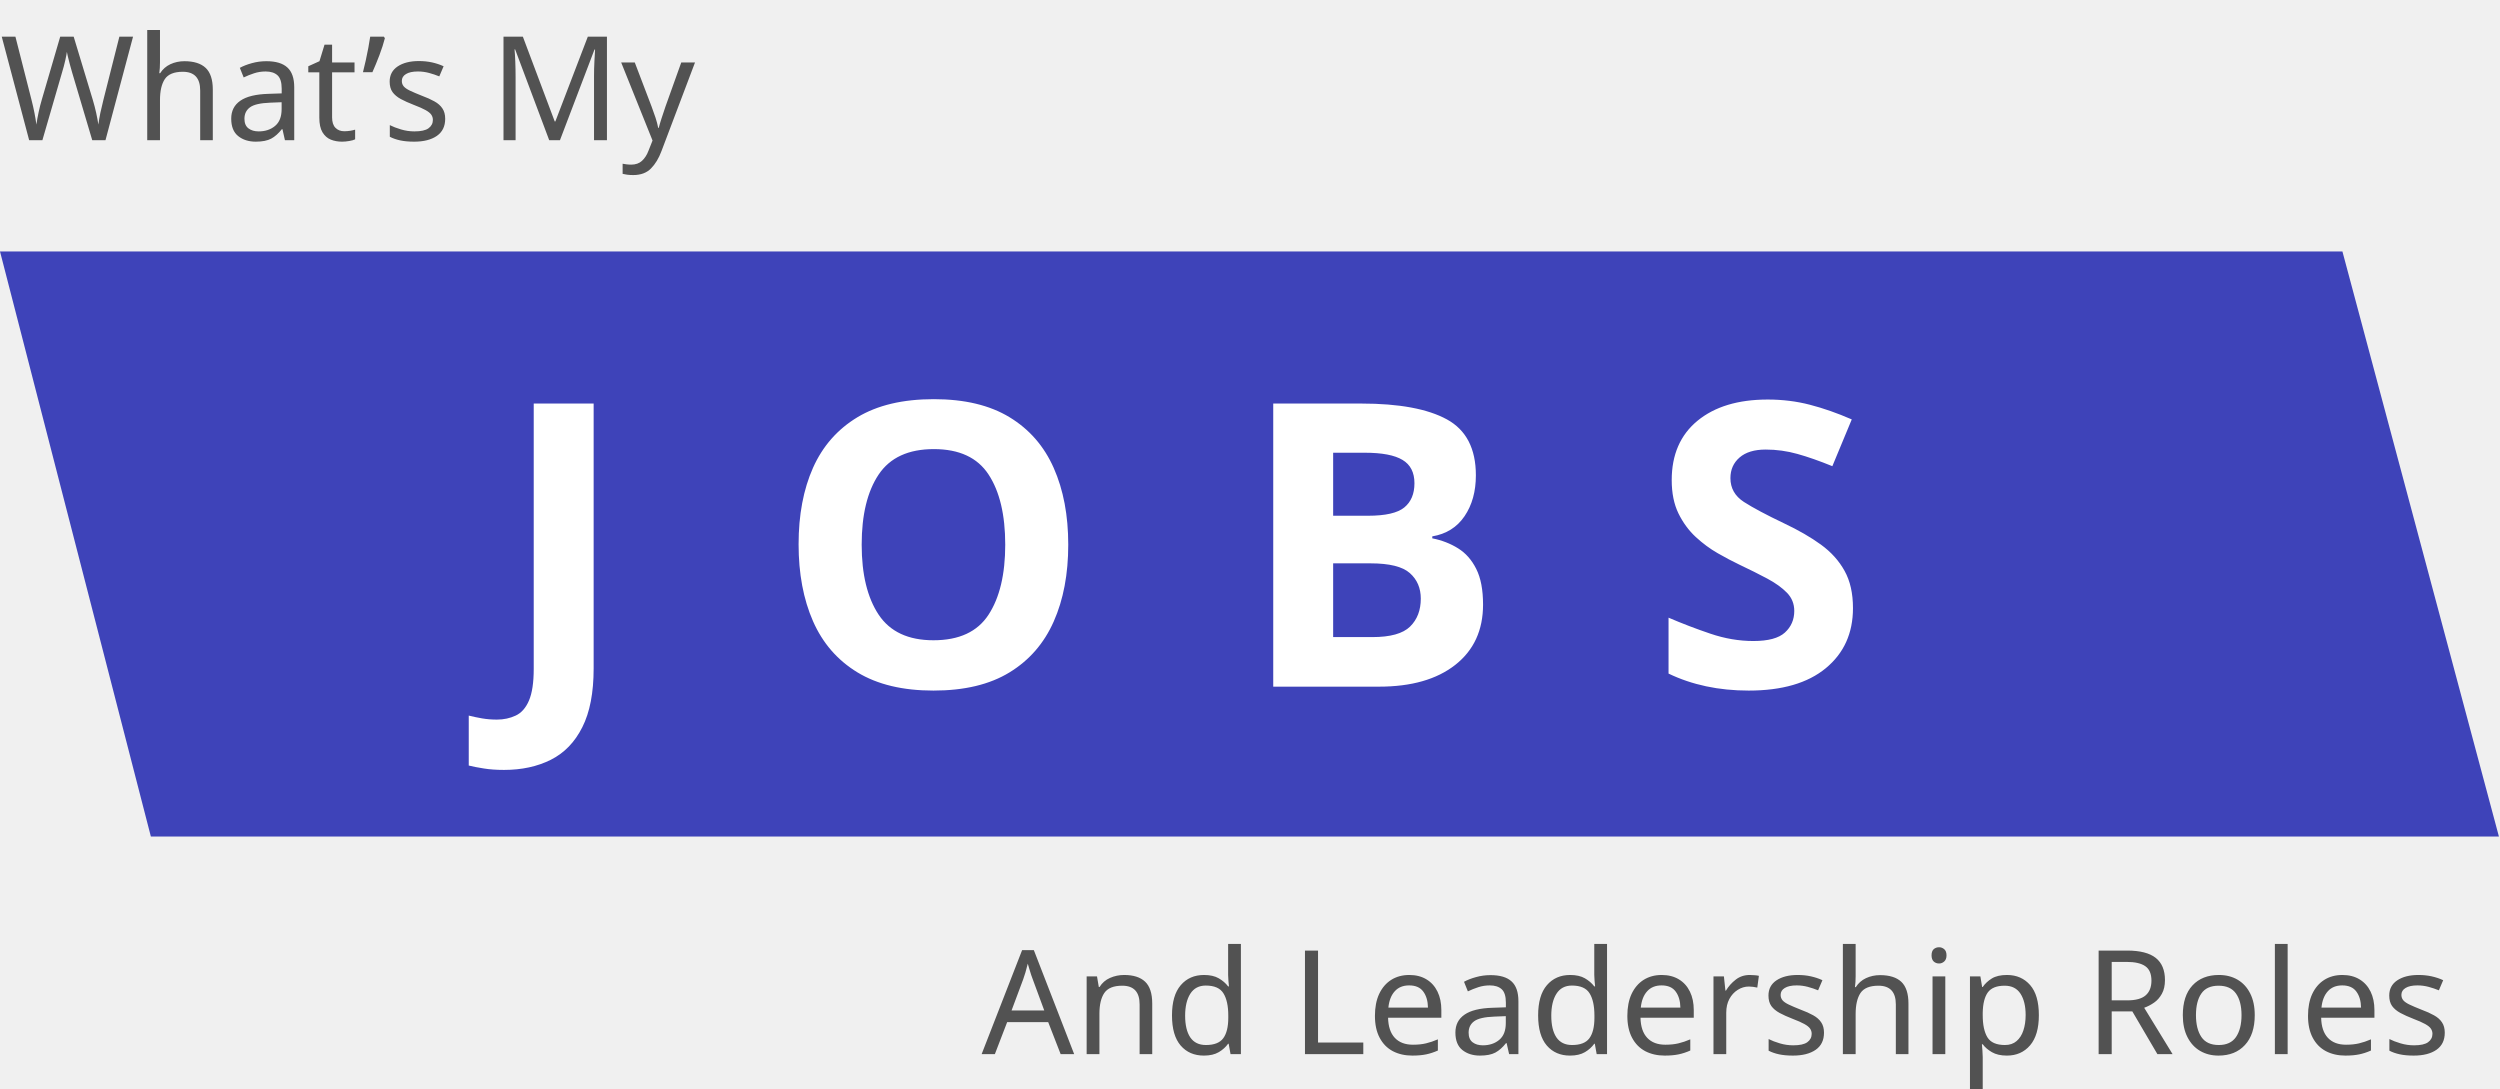
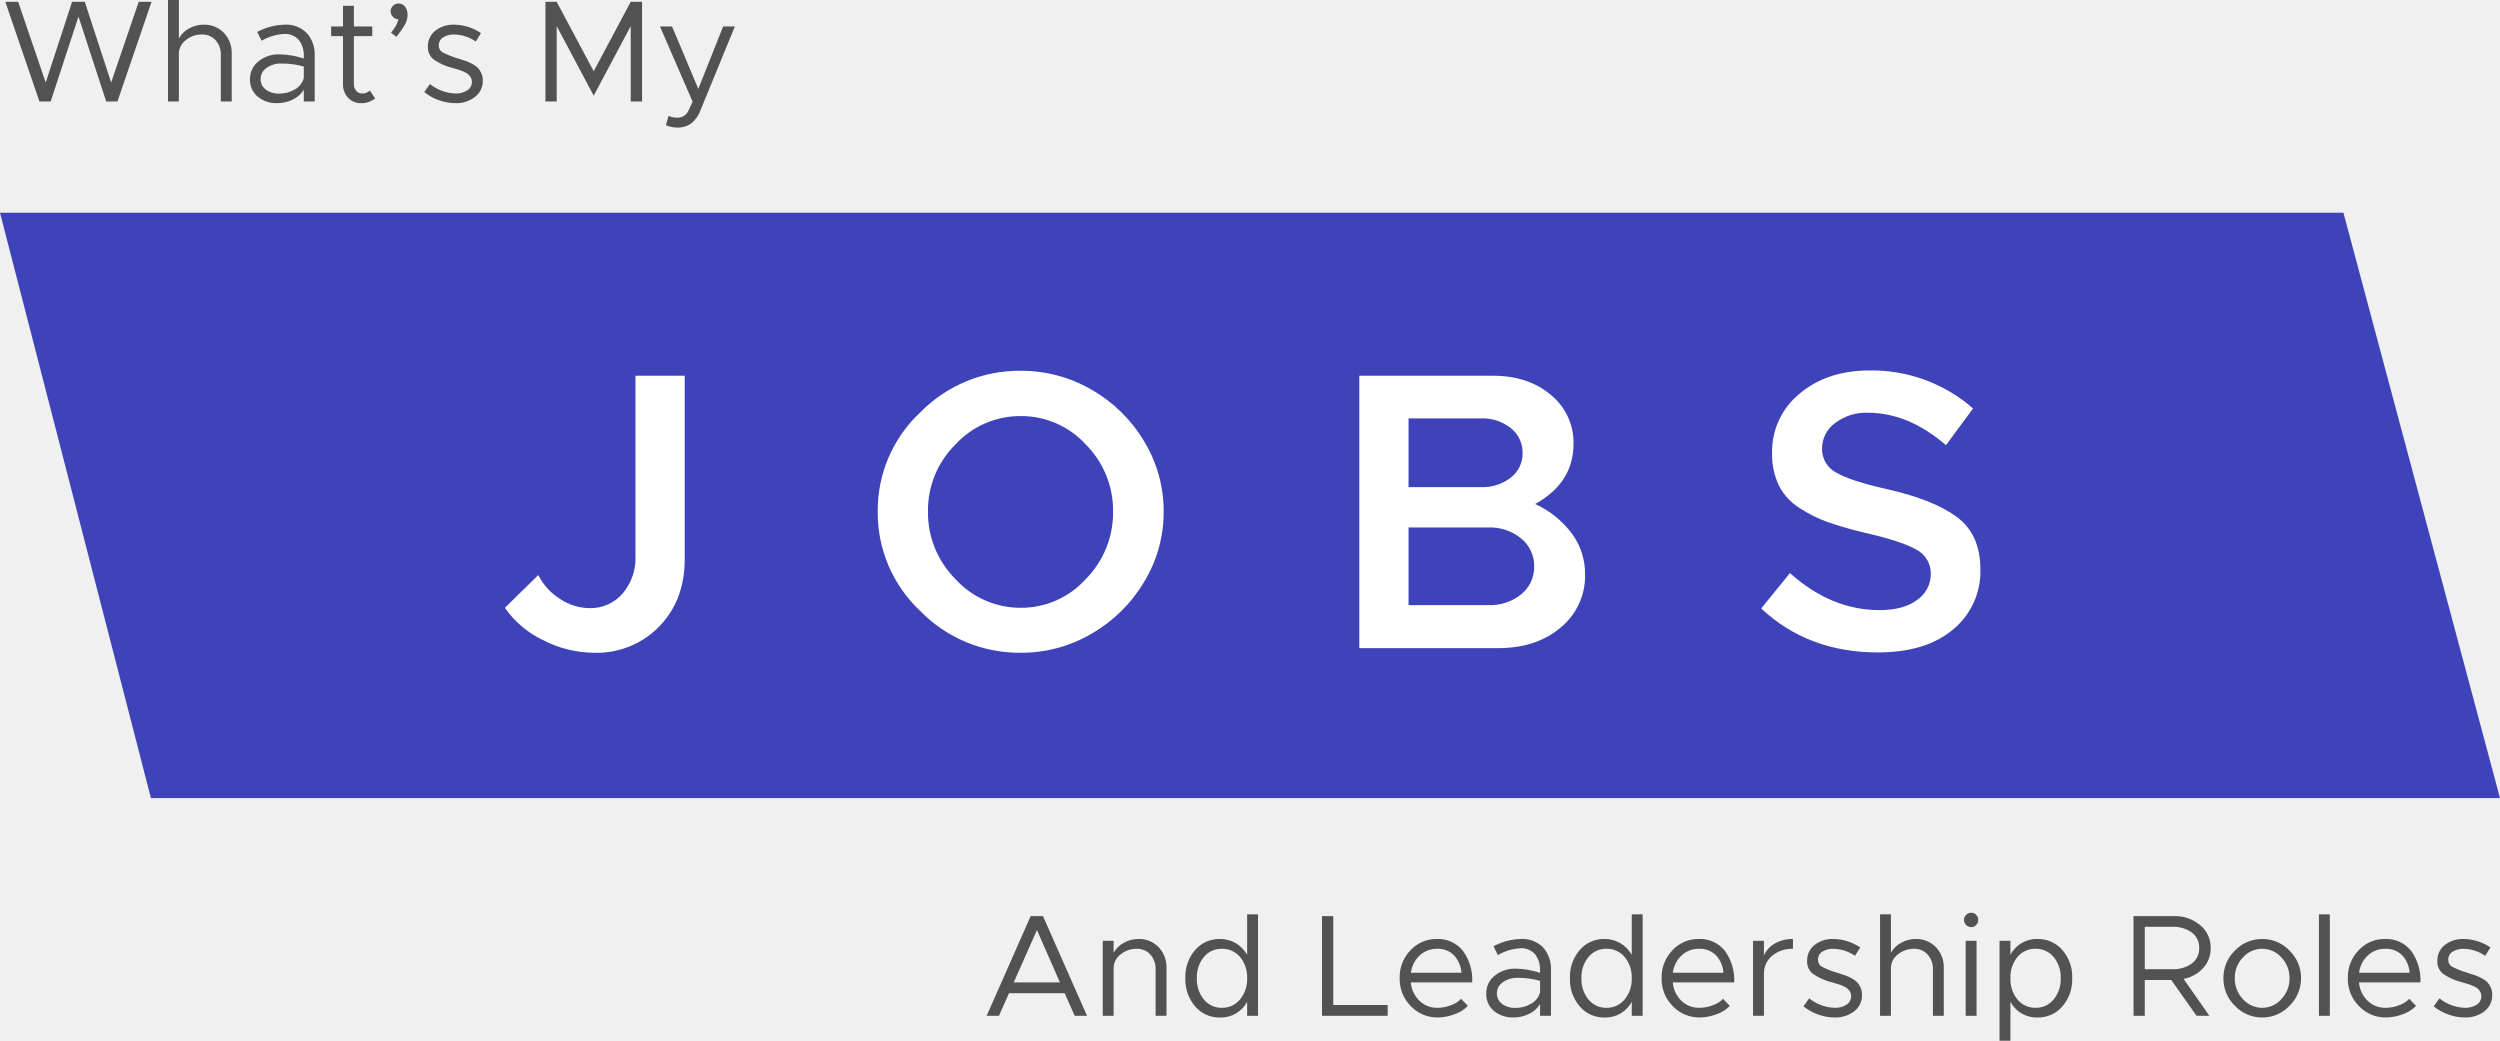
- <svg xmlns="http://www.w3.org/2000/svg" width="517" height="225" viewBox="0 0 517 225">
-   <g id="Group_87" data-name="Group 87" transform="translate(-128 -2405)">
-     <text id="What_s_my" data-name="What’s my" transform="translate(128 2434)" fill="#525252" font-size="30" font-family="Okra-Regular, Okra">
-       <tspan x="0" y="0">What’s My</tspan>
-     </text>
+ <svg xmlns="http://www.w3.org/2000/svg" width="516.778" height="215.125" viewBox="0 0 516.778 215.125">
+   <g id="Group_87" data-name="Group 87" transform="translate(-128 -2413.025)">
+     <path id="What_s_my" data-name="What’s my" d="M8.15,0,1.1-20.6H3.75L9.45-3.925,14.9-20.6h2.625l5.45,16.675,5.7-16.675h2.65L24.275,0H21.95L16.225-17.55,10.475,0ZM42.075-15.875a5.571,5.571,0,0,1,4.2,1.687A5.962,5.962,0,0,1,47.9-9.875V0H45.65V-9.575a4.393,4.393,0,0,0-1.088-3.088,3.61,3.61,0,0,0-2.787-1.187A5.139,5.139,0,0,0,38.4-12.675a3.528,3.528,0,0,0-1.425,2.8V0h-2.25V-20.975h2.25v7.95a5.225,5.225,0,0,1,2.075-2.05A6,6,0,0,1,42.075-15.875Zm16.675,0a6.058,6.058,0,0,1,4.688,1.75A6.628,6.628,0,0,1,65.05-9.45V0H62.8V-2.425a5.294,5.294,0,0,1-2.312,2.05A7.177,7.177,0,0,1,57.35.35,6.09,6.09,0,0,1,53.263-1a4.488,4.488,0,0,1-1.588-3.6A4.559,4.559,0,0,1,53.45-8.312,6.652,6.652,0,0,1,57.775-9.75a17.052,17.052,0,0,1,5.025.875V-9.45a5.242,5.242,0,0,0-.963-3.188A3.749,3.749,0,0,0,58.6-13.95a10.357,10.357,0,0,0-4.525,1.4l-.9-1.825A12.676,12.676,0,0,1,58.75-15.875ZM54.95-2.45a4.43,4.43,0,0,0,2.775.825A6.325,6.325,0,0,0,60.9-2.463,3.836,3.836,0,0,0,62.8-4.85V-7.225a16.86,16.86,0,0,0-4.675-.625,5,5,0,0,0-3,.9,2.707,2.707,0,0,0-1.25,2.275A2.659,2.659,0,0,0,54.95-2.45Zm21.5.175,1.1,1.65A4.545,4.545,0,0,1,74.675.35,3.577,3.577,0,0,1,71.95-.762,3.968,3.968,0,0,1,70.9-3.6v-9.9H68.45v-2H70.9v-4.275h2.25V-15.5h3.8v2h-3.8v9.9a2.032,2.032,0,0,0,.487,1.4,1.529,1.529,0,0,0,1.188.55A2.1,2.1,0,0,0,76.45-2.275Zm5.475-11.1-1.1-.85A6.947,6.947,0,0,0,82.375-17a1.546,1.546,0,0,1-1.15-.488,1.608,1.608,0,0,1-.475-1.162,1.538,1.538,0,0,1,.475-1.125A1.6,1.6,0,0,1,82.4-20.25a1.593,1.593,0,0,1,1.35.675,2.822,2.822,0,0,1,.5,1.725A4.039,4.039,0,0,1,83.762-16,17.181,17.181,0,0,1,81.925-13.375ZM94.125.35a10.129,10.129,0,0,1-3.363-.6A10.081,10.081,0,0,1,87.7-1.95L88.875-3.6a8.93,8.93,0,0,0,5.25,1.95,4.226,4.226,0,0,0,2.487-.663,2.058,2.058,0,0,0,.938-1.763,1.754,1.754,0,0,0-.225-.875,2.493,2.493,0,0,0-.525-.662,3.6,3.6,0,0,0-.887-.525,9.715,9.715,0,0,0-1.025-.4Q94.45-6.675,93.65-6.9a11.808,11.808,0,0,1-4.025-1.787A3.2,3.2,0,0,1,88.45-11.3a4.083,4.083,0,0,1,1.525-3.325,5.951,5.951,0,0,1,3.9-1.25,10,10,0,0,1,5.55,1.75L98.35-12.4a8.218,8.218,0,0,0-4.475-1.45,4.018,4.018,0,0,0-2.275.6,1.9,1.9,0,0,0-.9,1.675,1.575,1.575,0,0,0,.813,1.438,18.071,18.071,0,0,0,3.213,1.262q.975.3,1.513.488a11.183,11.183,0,0,1,1.325.588,4.533,4.533,0,0,1,1.2.825,3.9,3.9,0,0,1,.725,1.112A3.674,3.674,0,0,1,99.8-4.325,4.124,4.124,0,0,1,98.188-.937,6.306,6.306,0,0,1,94.125.35ZM112.75,0V-20.6h2.325l7.65,14.35,7.65-14.35h2.35V0h-2.35V-15.575L122.725-1.2l-7.65-14.375V0Zm27.375,5.4a6.026,6.026,0,0,1-2.475-.5l.55-1.925a4.048,4.048,0,0,0,1.825.375,2.451,2.451,0,0,0,2.25-1.375l.9-1.925-6.75-15.55h2.5L144.35-2.6l5.125-12.9H151.9L144.825,1.75a6.3,6.3,0,0,1-1.913,2.775A4.647,4.647,0,0,1,140.125,5.4Z" transform="translate(128 2434)" fill="#525252" />
    <g id="Group_30" data-name="Group 30" transform="translate(-9)">
      <path id="Path_206" data-name="Path 206" d="M0,0H484.413l32.365,121H31.2Z" transform="translate(137 2457)" fill="#3e43b9" />
-       <text id="Jobs" transform="translate(240 2547)" fill="#fff" font-size="82" font-family="Okra-SemiBold, Okra" font-weight="600" letter-spacing="0.369em">
-         <tspan x="0" y="0">JOBS</tspan>
-       </text>
+       <path id="Jobs" d="M19.748.957A23.177,23.177,0,0,1,9.293-1.64a19.984,19.984,0,0,1-7.927-6.7l6.9-6.765a12.363,12.363,0,0,0,4.476,4.92A11.162,11.162,0,0,0,18.86-8.268a8.719,8.719,0,0,0,6.833-3.007A11.208,11.208,0,0,0,28.358-19v-37.31H38.54v37.925q0,8.473-5.262,13.906A18.009,18.009,0,0,1,19.748.957Zm88.273,0A28.66,28.66,0,0,1,87.214-7.687a27.838,27.838,0,0,1-8.781-20.534,27.727,27.727,0,0,1,8.781-20.5,28.717,28.717,0,0,1,20.808-8.61A28.8,28.8,0,0,1,122.679-53.4a29.814,29.814,0,0,1,10.831,10.66,27.765,27.765,0,0,1,4.032,14.521A27.765,27.765,0,0,1,133.51-13.7,30.086,30.086,0,0,1,122.679-3.007,28.612,28.612,0,0,1,108.021.957Zm0-9.293a17.961,17.961,0,0,0,13.393-5.911,19.509,19.509,0,0,0,5.672-13.974,19.277,19.277,0,0,0-5.672-13.906,18.057,18.057,0,0,0-13.393-5.842,18.241,18.241,0,0,0-13.5,5.842A19.218,19.218,0,0,0,88.82-28.222a19.448,19.448,0,0,0,5.706,13.974A18.142,18.142,0,0,0,108.021-8.337ZM177.981,0V-56.307h27.607q7.312,0,11.992,3.963a12.665,12.665,0,0,1,4.681,10.113q0,8.063-7.927,12.437a19.77,19.77,0,0,1,7.619,6.15,13.964,13.964,0,0,1,2.7,8.337A13.816,13.816,0,0,1,219.63-4.271Q214.608,0,206.681,0Zm10.182-33.278h14.965a9.457,9.457,0,0,0,6.184-1.982,6.245,6.245,0,0,0,2.426-5.057,6.409,6.409,0,0,0-2.426-5.159,9.351,9.351,0,0,0-6.184-2.016H188.163Zm0,24.395h16.468a10.213,10.213,0,0,0,6.833-2.255,7.189,7.189,0,0,0,2.665-5.74,7.288,7.288,0,0,0-2.665-5.774,10.115,10.115,0,0,0-6.833-2.289H188.163ZM285.182.888q-14.418,0-24.122-9.088l5.945-7.312q8.542,7.653,18.518,7.653,4.988,0,7.79-2.118a6.435,6.435,0,0,0,2.8-5.33,5.471,5.471,0,0,0-2.87-4.988q-2.87-1.708-10.182-3.417a79.507,79.507,0,0,1-8.1-2.289,28.257,28.257,0,0,1-6.048-3.007,11.705,11.705,0,0,1-4.237-4.681,14.97,14.97,0,0,1-1.367-6.628,15.386,15.386,0,0,1,5.672-12.266q5.672-4.817,14.555-4.817a31.735,31.735,0,0,1,21.32,7.858l-5.6,7.585q-7.79-6.7-16.127-6.7A10.53,10.53,0,0,0,276.3-46.5a6.506,6.506,0,0,0-2.665,5.228,5.449,5.449,0,0,0,2.938,4.988q2.938,1.708,10.182,3.348,9.84,2.187,14.726,5.808t4.886,10.8a15.514,15.514,0,0,1-5.638,12.471Q295.091.888,285.182.888Z" transform="translate(240 2547)" fill="#fff" />
    </g>
-     <text id="And_Leadership_Roles" data-name="And Leadership Roles" transform="translate(331 2623)" fill="#525252" font-size="30" font-family="Okra-Regular, Okra">
-       <tspan x="0" y="0">And Leadership Roles</tspan>
-     </text>
+     <path id="And_Leadership_Roles" data-name="And Leadership Roles" d="M19.15,0,17.075-4.675H5.575L3.5,0H.95l9.1-20.6H12.6L21.7,0ZM6.55-6.9H16.1L11.35-17.725ZM32.3-15.875a5.571,5.571,0,0,1,4.2,1.687,5.962,5.962,0,0,1,1.625,4.313V0h-2.25V-9.575a4.393,4.393,0,0,0-1.088-3.088A3.61,3.61,0,0,0,32-13.85a5.139,5.139,0,0,0-3.375,1.175,3.528,3.528,0,0,0-1.425,2.8V0H24.95V-15.5H27.2v2.475a5.225,5.225,0,0,1,2.075-2.05A6,6,0,0,1,32.3-15.875Zm22.5-5.1h2.25V0H54.8V-2.9A6.113,6.113,0,0,1,49.15.35a6.521,6.521,0,0,1-5.1-2.287,8.48,8.48,0,0,1-2.025-5.837A8.433,8.433,0,0,1,44.05-13.6a6.537,6.537,0,0,1,5.1-2.275,6.331,6.331,0,0,1,3.3.862A6.6,6.6,0,0,1,54.8-12.6Zm-8.95,17.6A4.646,4.646,0,0,0,49.575-1.65a4.718,4.718,0,0,0,3.75-1.725,6.532,6.532,0,0,0,1.475-4.4,6.47,6.47,0,0,0-1.463-4.375,4.737,4.737,0,0,0-3.763-1.7,4.674,4.674,0,0,0-3.725,1.7A6.506,6.506,0,0,0,44.4-7.775,6.6,6.6,0,0,0,45.85-3.375ZM72.6-2.225H83.85V0H70.275V-20.6H72.6Zm21.55.575a7.761,7.761,0,0,0,2.762-.525A5.352,5.352,0,0,0,99.025-3.5l1.4,1.45A6.869,6.869,0,0,1,97.65-.312,10.04,10.04,0,0,1,94.175.35,7.547,7.547,0,0,1,88.65-1.975,7.9,7.9,0,0,1,86.325-7.8a7.971,7.971,0,0,1,2.238-5.75,7.236,7.236,0,0,1,5.412-2.325,6.538,6.538,0,0,1,5.412,2.425,10.2,10.2,0,0,1,1.938,6.55h-12.7a6,6,0,0,0,1.762,3.775A5.176,5.176,0,0,0,94.15-1.65Zm-.1-12.2a5.136,5.136,0,0,0-3.575,1.363A5.807,5.807,0,0,0,88.65-8.9H99.1a5.88,5.88,0,0,0-1.525-3.587A4.642,4.642,0,0,0,94.05-13.85Zm17.25-2.025a6.058,6.058,0,0,1,4.688,1.75A6.628,6.628,0,0,1,117.6-9.45V0h-2.25V-2.425a5.294,5.294,0,0,1-2.312,2.05A7.177,7.177,0,0,1,109.9.35,6.09,6.09,0,0,1,105.813-1a4.488,4.488,0,0,1-1.588-3.6A4.559,4.559,0,0,1,106-8.312a6.652,6.652,0,0,1,4.325-1.437,17.052,17.052,0,0,1,5.025.875V-9.45a5.242,5.242,0,0,0-.963-3.188,3.749,3.749,0,0,0-3.237-1.312,10.357,10.357,0,0,0-4.525,1.4l-.9-1.825A12.676,12.676,0,0,1,111.3-15.875ZM107.5-2.45a4.43,4.43,0,0,0,2.775.825,6.325,6.325,0,0,0,3.175-.838,3.836,3.836,0,0,0,1.9-2.387V-7.225a16.86,16.86,0,0,0-4.675-.625,5,5,0,0,0-3,.9,2.707,2.707,0,0,0-1.25,2.275A2.659,2.659,0,0,0,107.5-2.45Zm26.8-18.525h2.25V0H134.3V-2.9A6.113,6.113,0,0,1,128.65.35a6.521,6.521,0,0,1-5.1-2.287,8.48,8.48,0,0,1-2.025-5.837A8.433,8.433,0,0,1,123.55-13.6a6.537,6.537,0,0,1,5.1-2.275,6.331,6.331,0,0,1,3.3.862A6.6,6.6,0,0,1,134.3-12.6Zm-8.95,17.6a4.646,4.646,0,0,0,3.725,1.725,4.718,4.718,0,0,0,3.75-1.725,6.532,6.532,0,0,0,1.475-4.4,6.47,6.47,0,0,0-1.463-4.375,4.736,4.736,0,0,0-3.762-1.7,4.674,4.674,0,0,0-3.725,1.7,6.506,6.506,0,0,0-1.45,4.375A6.6,6.6,0,0,0,125.35-3.375ZM148.3-1.65a7.761,7.761,0,0,0,2.763-.525A5.352,5.352,0,0,0,153.175-3.5l1.4,1.45A6.87,6.87,0,0,1,151.8-.312a10.04,10.04,0,0,1-3.475.662A7.547,7.547,0,0,1,142.8-1.975,7.9,7.9,0,0,1,140.475-7.8a7.971,7.971,0,0,1,2.238-5.75,7.236,7.236,0,0,1,5.413-2.325,6.538,6.538,0,0,1,5.412,2.425,10.2,10.2,0,0,1,1.938,6.55h-12.7a6,6,0,0,0,1.762,3.775A5.176,5.176,0,0,0,148.3-1.65Zm-.1-12.2a5.136,5.136,0,0,0-3.575,1.363A5.807,5.807,0,0,0,142.8-8.9h10.45a5.88,5.88,0,0,0-1.525-3.587A4.642,4.642,0,0,0,148.2-13.85Zm13.425,1.375a5.319,5.319,0,0,1,2.288-2.488,7.32,7.32,0,0,1,3.712-.912v2.025a6.382,6.382,0,0,0-4.312,1.45,4.688,4.688,0,0,0-1.687,3.725V0h-2.25V-15.5h2.25ZM176.225.35a10.129,10.129,0,0,1-3.362-.6,10.081,10.081,0,0,1-3.062-1.7l1.175-1.65a8.93,8.93,0,0,0,5.25,1.95,4.226,4.226,0,0,0,2.488-.663,2.058,2.058,0,0,0,.938-1.763,1.755,1.755,0,0,0-.225-.875,2.493,2.493,0,0,0-.525-.662,3.6,3.6,0,0,0-.887-.525,9.714,9.714,0,0,0-1.025-.4q-.438-.138-1.238-.363a11.808,11.808,0,0,1-4.025-1.787A3.2,3.2,0,0,1,170.55-11.3a4.083,4.083,0,0,1,1.525-3.325,5.951,5.951,0,0,1,3.9-1.25,10,10,0,0,1,5.55,1.75L180.45-12.4a8.218,8.218,0,0,0-4.475-1.45,4.018,4.018,0,0,0-2.275.6,1.9,1.9,0,0,0-.9,1.675,1.575,1.575,0,0,0,.813,1.438,18.071,18.071,0,0,0,3.212,1.262q.975.3,1.512.488a11.181,11.181,0,0,1,1.325.588,4.533,4.533,0,0,1,1.2.825,3.9,3.9,0,0,1,.725,1.112,3.674,3.674,0,0,1,.313,1.538,4.124,4.124,0,0,1-1.613,3.387A6.306,6.306,0,0,1,176.225.35Zm16.75-16.225a5.572,5.572,0,0,1,4.2,1.687A5.962,5.962,0,0,1,198.8-9.875V0h-2.25V-9.575a4.393,4.393,0,0,0-1.088-3.088,3.61,3.61,0,0,0-2.787-1.187,5.139,5.139,0,0,0-3.375,1.175,3.528,3.528,0,0,0-1.425,2.8V0h-2.25V-20.975h2.25v7.95a5.225,5.225,0,0,1,2.075-2.05A6,6,0,0,1,192.975-15.875Zm11.5-2.45a1.427,1.427,0,0,1-1.062-.45,1.459,1.459,0,0,1-.437-1.05,1.418,1.418,0,0,1,.438-1.038,1.447,1.447,0,0,1,1.063-.437,1.377,1.377,0,0,1,1.025.437,1.439,1.439,0,0,1,.425,1.038,1.481,1.481,0,0,1-.425,1.05A1.359,1.359,0,0,1,204.475-18.325ZM203.325,0V-15.5h2.25V0ZM218.2-15.875a6.574,6.574,0,0,1,5.113,2.275,8.4,8.4,0,0,1,2.037,5.825,8.448,8.448,0,0,1-2.037,5.837A6.559,6.559,0,0,1,218.2.35a6.093,6.093,0,0,1-5.625-3.25V5.15h-2.25V-15.5h2.25v2.9A6.085,6.085,0,0,1,218.2-15.875Zm-4.175,12.5a4.718,4.718,0,0,0,3.75,1.725,4.682,4.682,0,0,0,3.738-1.725,6.568,6.568,0,0,0,1.462-4.4,6.47,6.47,0,0,0-1.462-4.375,4.71,4.71,0,0,0-3.738-1.7,4.7,4.7,0,0,0-3.75,1.7,6.506,6.506,0,0,0-1.45,4.375A6.6,6.6,0,0,0,214.025-3.375ZM253.975-14a5.961,5.961,0,0,1-1.55,4.125,7.29,7.29,0,0,1-4.05,2.25L253.7,0h-2.65l-5.225-7.4H240.35V0h-2.325V-20.6H246.4a8.012,8.012,0,0,1,5.4,1.863A5.963,5.963,0,0,1,253.975-14ZM240.35-18.4v8.775h5.625a6.56,6.56,0,0,0,4.088-1.175A3.812,3.812,0,0,0,251.6-14a3.837,3.837,0,0,0-1.537-3.225,6.56,6.56,0,0,0-4.088-1.175Zm29.9,16.35a7.649,7.649,0,0,1-5.625,2.4,7.67,7.67,0,0,1-5.638-2.412A7.848,7.848,0,0,1,256.6-7.775a7.828,7.828,0,0,1,2.375-5.7,7.677,7.677,0,0,1,5.65-2.4,7.677,7.677,0,0,1,5.65,2.4,7.828,7.828,0,0,1,2.375,5.7A7.869,7.869,0,0,1,270.25-2.05Zm-5.625.4A5.237,5.237,0,0,0,268.6-3.463a6.138,6.138,0,0,0,1.675-4.312A6.063,6.063,0,0,0,268.6-12.05a5.253,5.253,0,0,0-3.975-1.8,5.279,5.279,0,0,0-4,1.8,6.063,6.063,0,0,0-1.675,4.275,6.138,6.138,0,0,0,1.675,4.312A5.263,5.263,0,0,0,264.625-1.65ZM276.35,0V-20.975h2.25V0Zm13.8-1.65a7.762,7.762,0,0,0,2.763-.525A5.352,5.352,0,0,0,295.025-3.5l1.4,1.45A6.869,6.869,0,0,1,293.65-.312a10.04,10.04,0,0,1-3.475.662,7.547,7.547,0,0,1-5.525-2.325A7.9,7.9,0,0,1,282.325-7.8a7.971,7.971,0,0,1,2.237-5.75,7.236,7.236,0,0,1,5.413-2.325,6.538,6.538,0,0,1,5.413,2.425,10.2,10.2,0,0,1,1.938,6.55h-12.7a6,6,0,0,0,1.763,3.775A5.176,5.176,0,0,0,290.15-1.65Zm-.1-12.2a5.136,5.136,0,0,0-3.575,1.363A5.807,5.807,0,0,0,284.65-8.9H295.1a5.88,5.88,0,0,0-1.525-3.587A4.642,4.642,0,0,0,290.05-13.85ZM306.5.35a10.129,10.129,0,0,1-3.362-.6,10.081,10.081,0,0,1-3.062-1.7L301.25-3.6a8.93,8.93,0,0,0,5.25,1.95,4.226,4.226,0,0,0,2.488-.663,2.058,2.058,0,0,0,.938-1.763,1.755,1.755,0,0,0-.225-.875,2.493,2.493,0,0,0-.525-.662,3.6,3.6,0,0,0-.888-.525,9.715,9.715,0,0,0-1.025-.4q-.437-.138-1.238-.363A11.809,11.809,0,0,1,302-8.687a3.2,3.2,0,0,1-1.175-2.613,4.083,4.083,0,0,1,1.525-3.325,5.951,5.951,0,0,1,3.9-1.25,10,10,0,0,1,5.55,1.75L310.725-12.4a8.218,8.218,0,0,0-4.475-1.45,4.018,4.018,0,0,0-2.275.6,1.9,1.9,0,0,0-.9,1.675,1.575,1.575,0,0,0,.813,1.438A18.07,18.07,0,0,0,307.1-8.875q.975.3,1.513.488a11.184,11.184,0,0,1,1.325.588,4.533,4.533,0,0,1,1.2.825,3.9,3.9,0,0,1,.725,1.112,3.674,3.674,0,0,1,.313,1.538,4.124,4.124,0,0,1-1.613,3.387A6.306,6.306,0,0,1,306.5.35Z" transform="translate(331 2623)" fill="#525252" />
  </g>
</svg>
